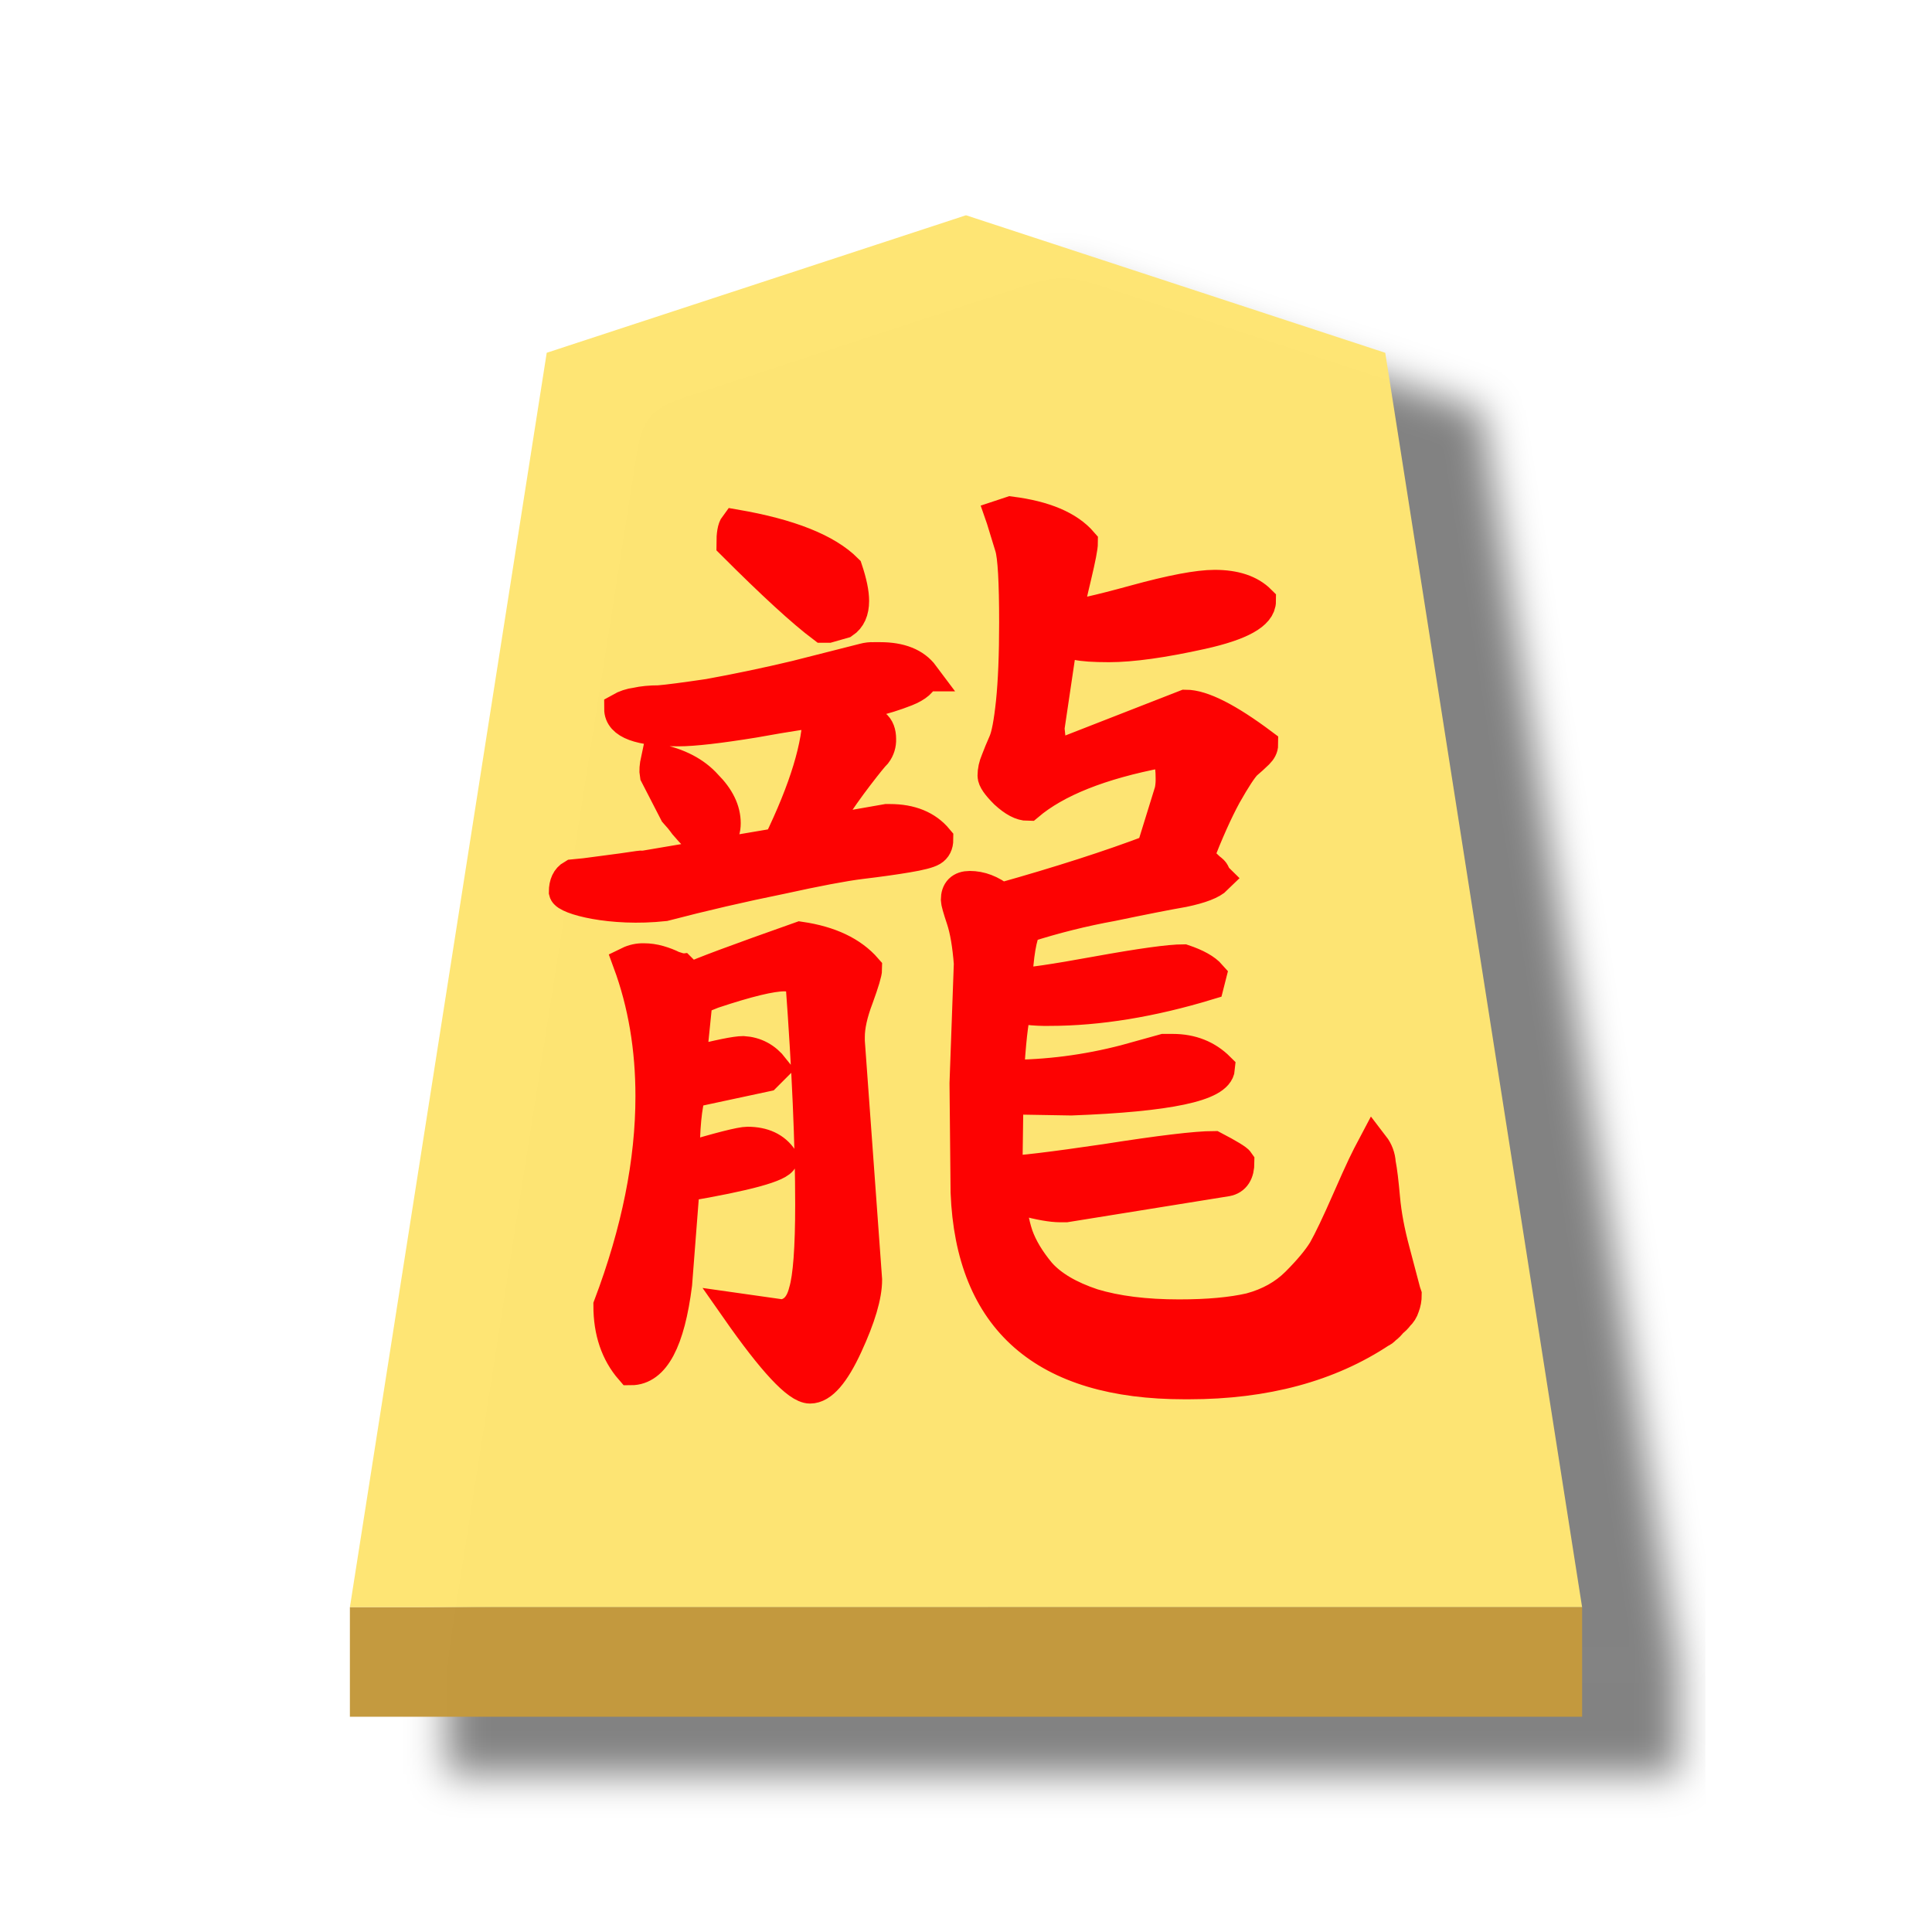
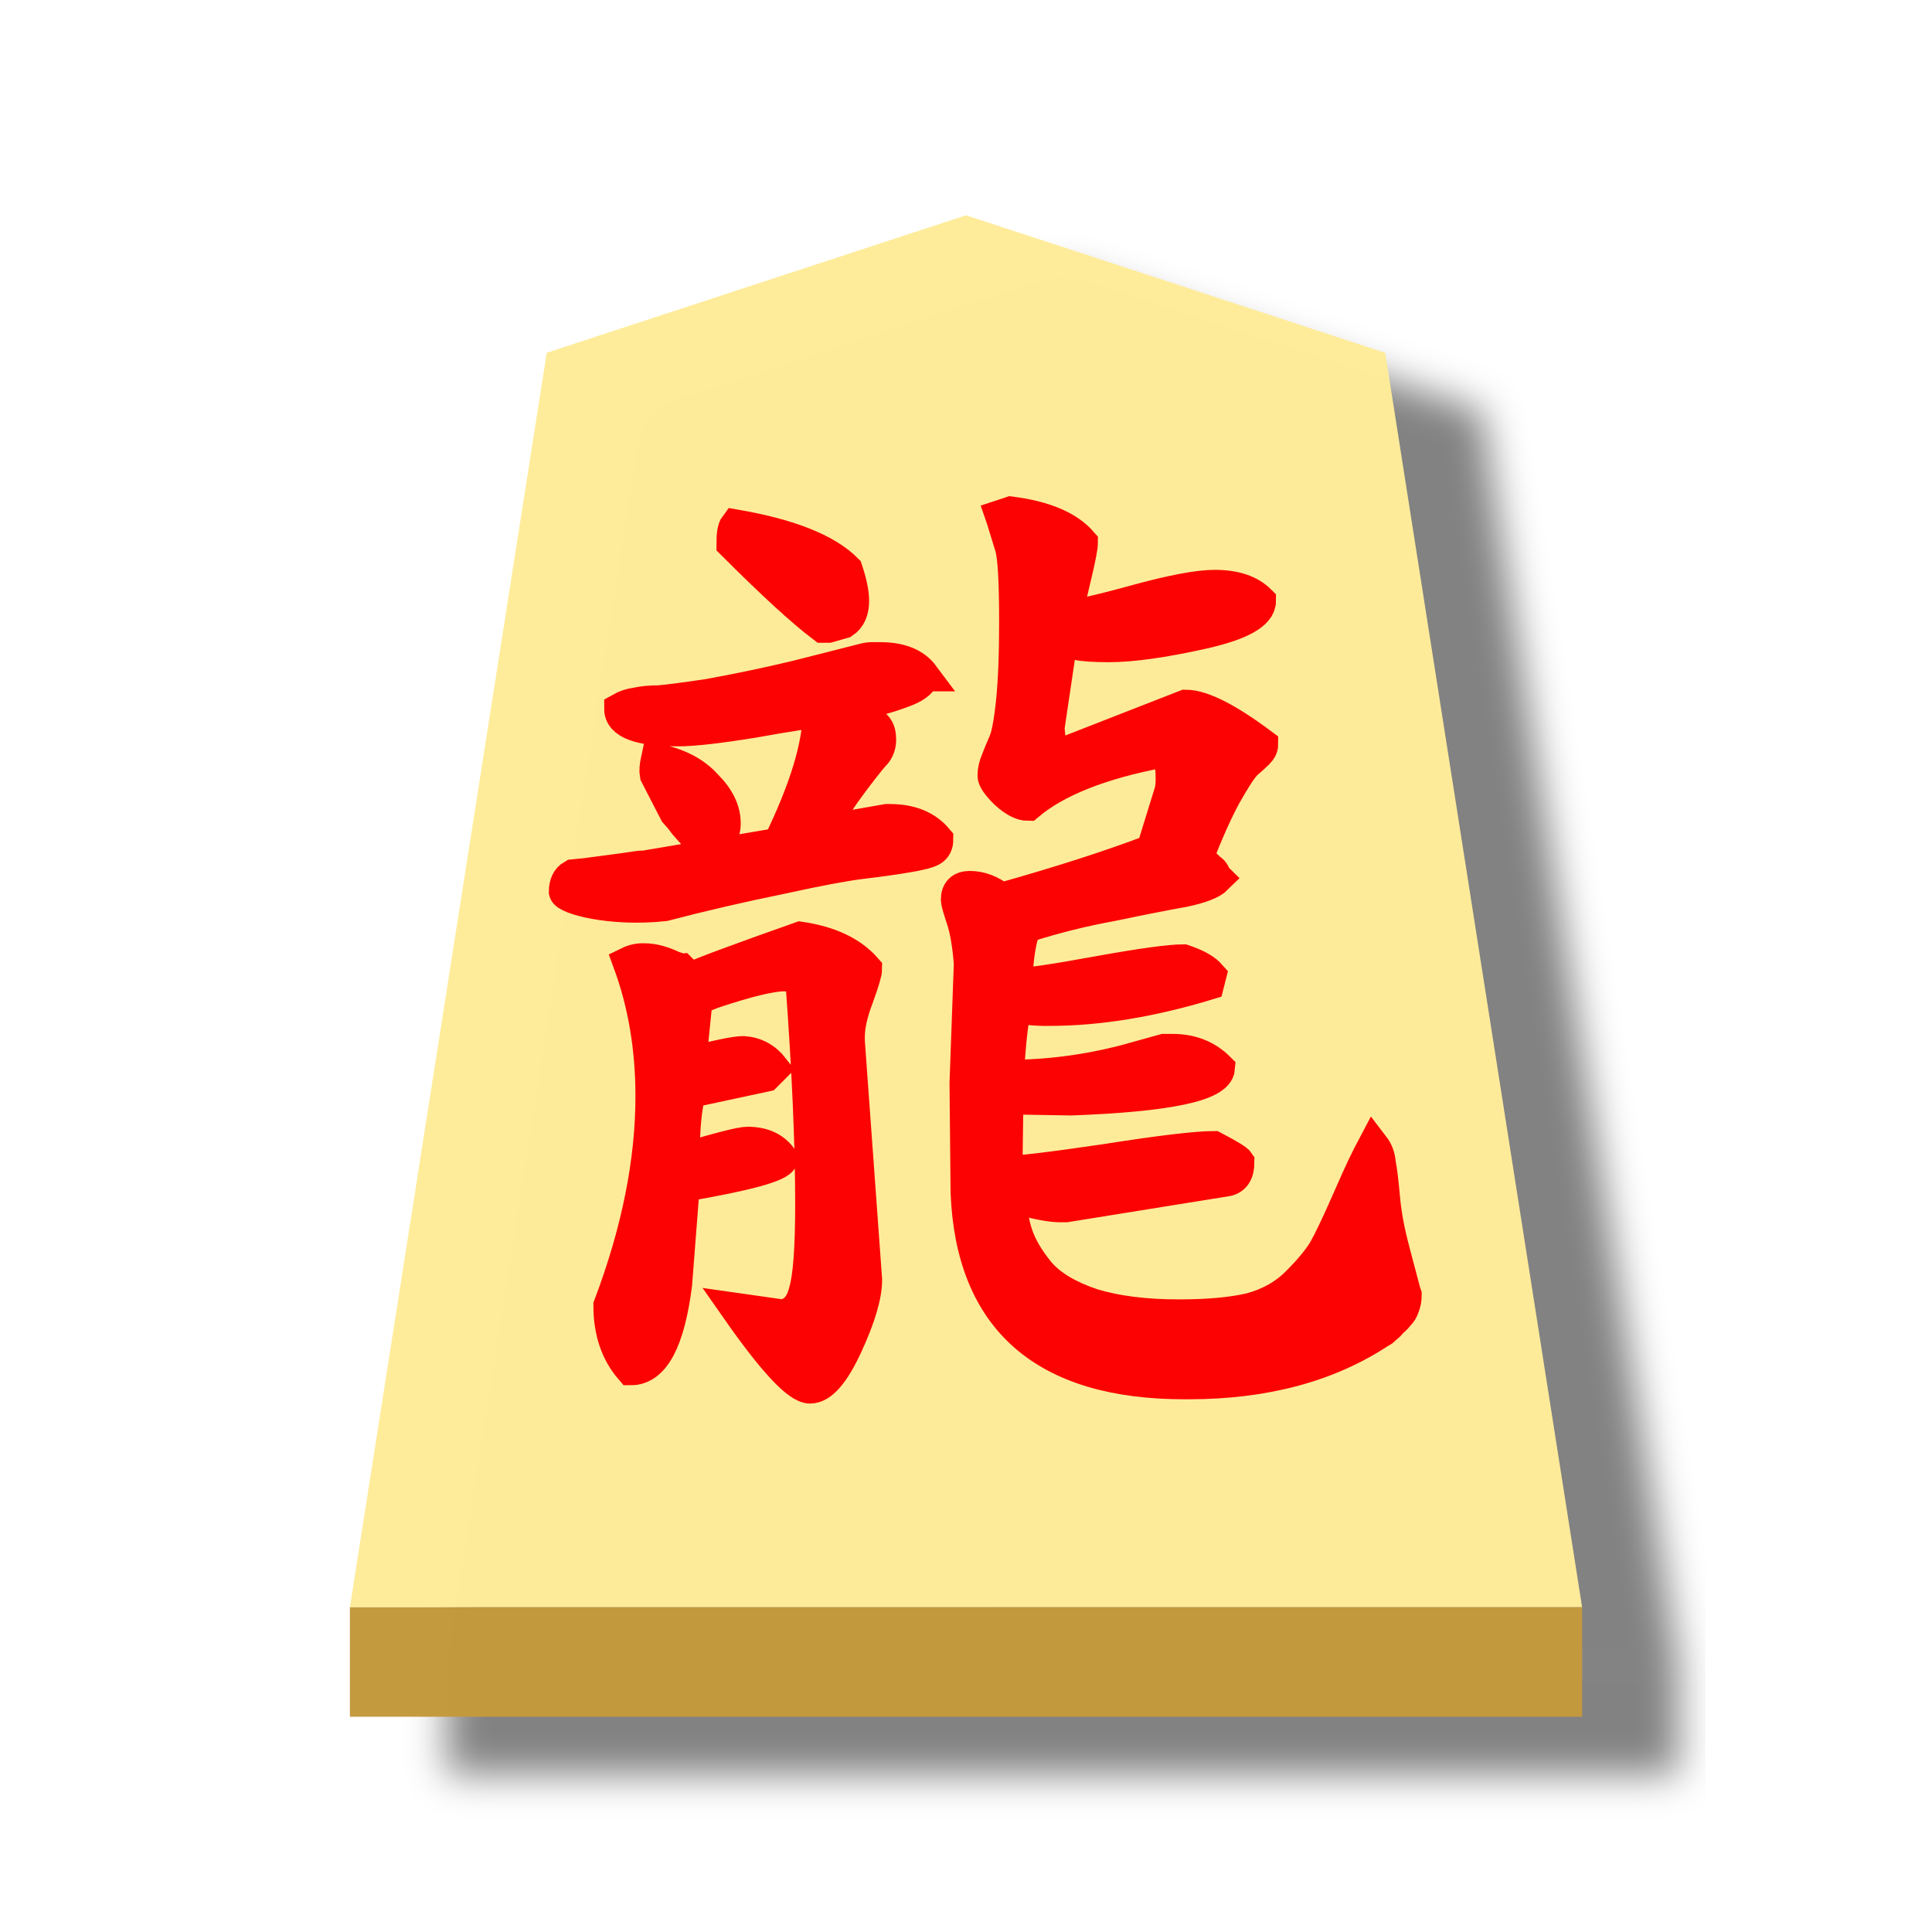
<svg xmlns="http://www.w3.org/2000/svg" viewBox="0 0 60 60">
  <defs>
    <filter id="0RY_svg__a" color-interpolation-filters="sRGB">
      <feFlood flood-color="#000" flood-opacity=".498" result="flood" />
      <feComposite in="flood" in2="SourceGraphic" operator="in" result="composite1" />
      <feGaussianBlur in="composite1" result="blur" stdDeviation="1" />
      <feOffset dx="5" dy="3" result="offset" />
      <feComposite in="SourceGraphic" in2="offset" result="composite2" />
    </filter>
  </defs>
  <g opacity=".99">
    <g filter="url(#0RY_svg__a)" transform="matrix(.6 0 0 .6 -41.934 -52.115)">
-       <path fill="#fee572" d="m119.89 98-21.702 7.118L88 170.049h63.78l-10.19-64.93z" opacity=".99" />
+       <path fill="#feec99" d="m119.89 98-21.702 7.118L88 170.049h63.78l-10.19-64.93z" opacity=".99" />
      <path fill="#c3983c" fill-opacity=".992" d="M88 170.05v5.668h63.78v-5.67z" />
    </g>
    <path fill="#fd0000" stroke="#fd0000" stroke-width=".99" d="M30.117 29.923q-.068-.872-.234-1.374-.168-.503-.169-.604 0-.401.403-.402.503 0 .971.37 2.749-.771 4.693-1.51l.57-1.843a1.8 1.8 0 0 0 .033-.402q0-.368-.066-.536-.068-.167-.169-.201l-.1-.067q-2.815.537-4.122 1.643-.302 0-.704-.37-.37-.368-.37-.536 0-.234.102-.47.1-.266.234-.568.136-.301.235-1.24.1-.973.1-2.48 0-1.91-.134-2.347l-.267-.871-.035-.101.302-.1q1.575.2 2.212.938 0 .2-.2 1.04-.202.835-.268 1.24.401 0 2.11-.47 1.71-.47 2.48-.47.939 0 1.408.47 0 .604-1.81 1.006-1.81.401-2.881.402-.705 0-1.006-.068l-.335-.067-.168.201-.368 2.481.067.637.033.1h.469l3.687-1.44q.77 0 2.38 1.205 0 .135-.134.268a7 7 0 0 1-.37.336q-.2.2-.636.972-.401.737-.871 1.943.234.202.368.336.135.1.135.134.032.034.032.1l.068.067q-.235.235-1.04.403-.77.134-2.211.435a21 21 0 0 0-2.681.67q-.236.402-.302 1.777.503 0 2.514-.368 2.045-.37 2.681-.37.603.202.838.47l-.068.268q-2.648.804-4.926.805a5 5 0 0 1-.704-.034 2 2 0 0 0-.335-.034q-.135.301-.235 1.776.001.235-.034.336 1.845 0 3.654-.47l1.207-.335h.268q.87 0 1.441.57-.066.804-4.592.973l-1.978-.034-.032 2.279q.569 0 3.083-.37 2.546-.4 3.352-.401.703.368.77.469 0 .503-.368.57l-4.994.804h-.168q-.402 0-1.139-.2l-.403-.135q0 .637.201 1.24.202.57.704 1.173.536.604 1.643.972 1.105.335 2.68.335 1.342 0 2.213-.201.871-.235 1.44-.804.57-.57.84-1.006.266-.469.736-1.541c.47-1.072.58-1.285.805-1.71a.97.97 0 0 1 .2.537q.067.335.135 1.105.067.737.301 1.61l.336 1.273.034.1a1 1 0 0 1-.068.37.6.6 0 0 1-.168.267.9.9 0 0 1-.201.2.9.9 0 0 1-.201.203q-.099.1-.134.1-2.413 1.608-5.965 1.609h-.135q-6.534 0-6.77-5.933l-.033-3.385zm-7.273-13.607q2.514.435 3.452 1.374.201.603.2.972 0 .47-.3.67l-.47.134h-.168q-.938-.704-2.814-2.58-.001-.437.1-.57zm5.83 4.659q-.032.267-.534.469a7.6 7.6 0 0 1-1.073.334q-.535.101-.604.135.537.435.704.604.168.134.168.436a.68.68 0 0 1-.134.435q-.135.135-.57.703-.436.57-.804 1.14l-.402.604 2.111-.37h.1q.973 0 1.475.604 0 .234-.168.335-.166.1-.77.2-.603.102-1.442.202-.803.1-2.48.469a67 67 0 0 0-3.619.838c-1.655.18-3.044-.206-3.092-.415q.001-.368.235-.503.035 0 1.541-.201c1.029-.157.453-.046.476-.046l4.392-.745q1.24-2.547 1.24-4.089-.335 0-2.01.302-1.642.267-2.346.267-1.81.001-1.81-.67.234-.133.503-.167.3-.068.703-.068.402-.032 1.542-.2a51 51 0 0 0 2.715-.57l2.111-.536a1 1 0 0 1 .301-.034h.202q.94 0 1.34.537zm-8.277 2.613q1.005.202 1.542.805.57.57.57 1.173 0 .57-.57.57-.135 0-.302-.134a7 7 0 0 1-.368-.402 4 4 0 0 0-.302-.37l-.604-1.173q-.032-.166.034-.469zm-.168 10.458q.001-2.246-.703-4.156a1 1 0 0 1 .47-.101q.234 0 .469.067.232.066.435.168.2.067.235.067l.301.301q.47-.233 3.418-1.274 1.375.202 2.046.973 0 .167-.269.904-.268.705-.268 1.207v.134l.537 7.407q0 .738-.604 2.044-.603 1.308-1.139 1.307-.57 0-2.28-2.445l1.408.2q.537-.067.703-.737.202-.67.202-2.715 0-2.814-.302-6.905-.1-.2-.535-.2-.604 0-2.213.536l-.503.201-.201 1.977q1.307-.335 1.643-.335.57.033.938.503l-.235.235-2.346.503q-.201.636-.201 2.077 1.676-.502 1.978-.502.736 0 1.072.502-.101.336-3.049.838L21 39.877q-.335 2.648-1.407 2.648-.67-.771-.67-1.977 1.306-3.453 1.306-6.502z" />
  </g>
</svg>
